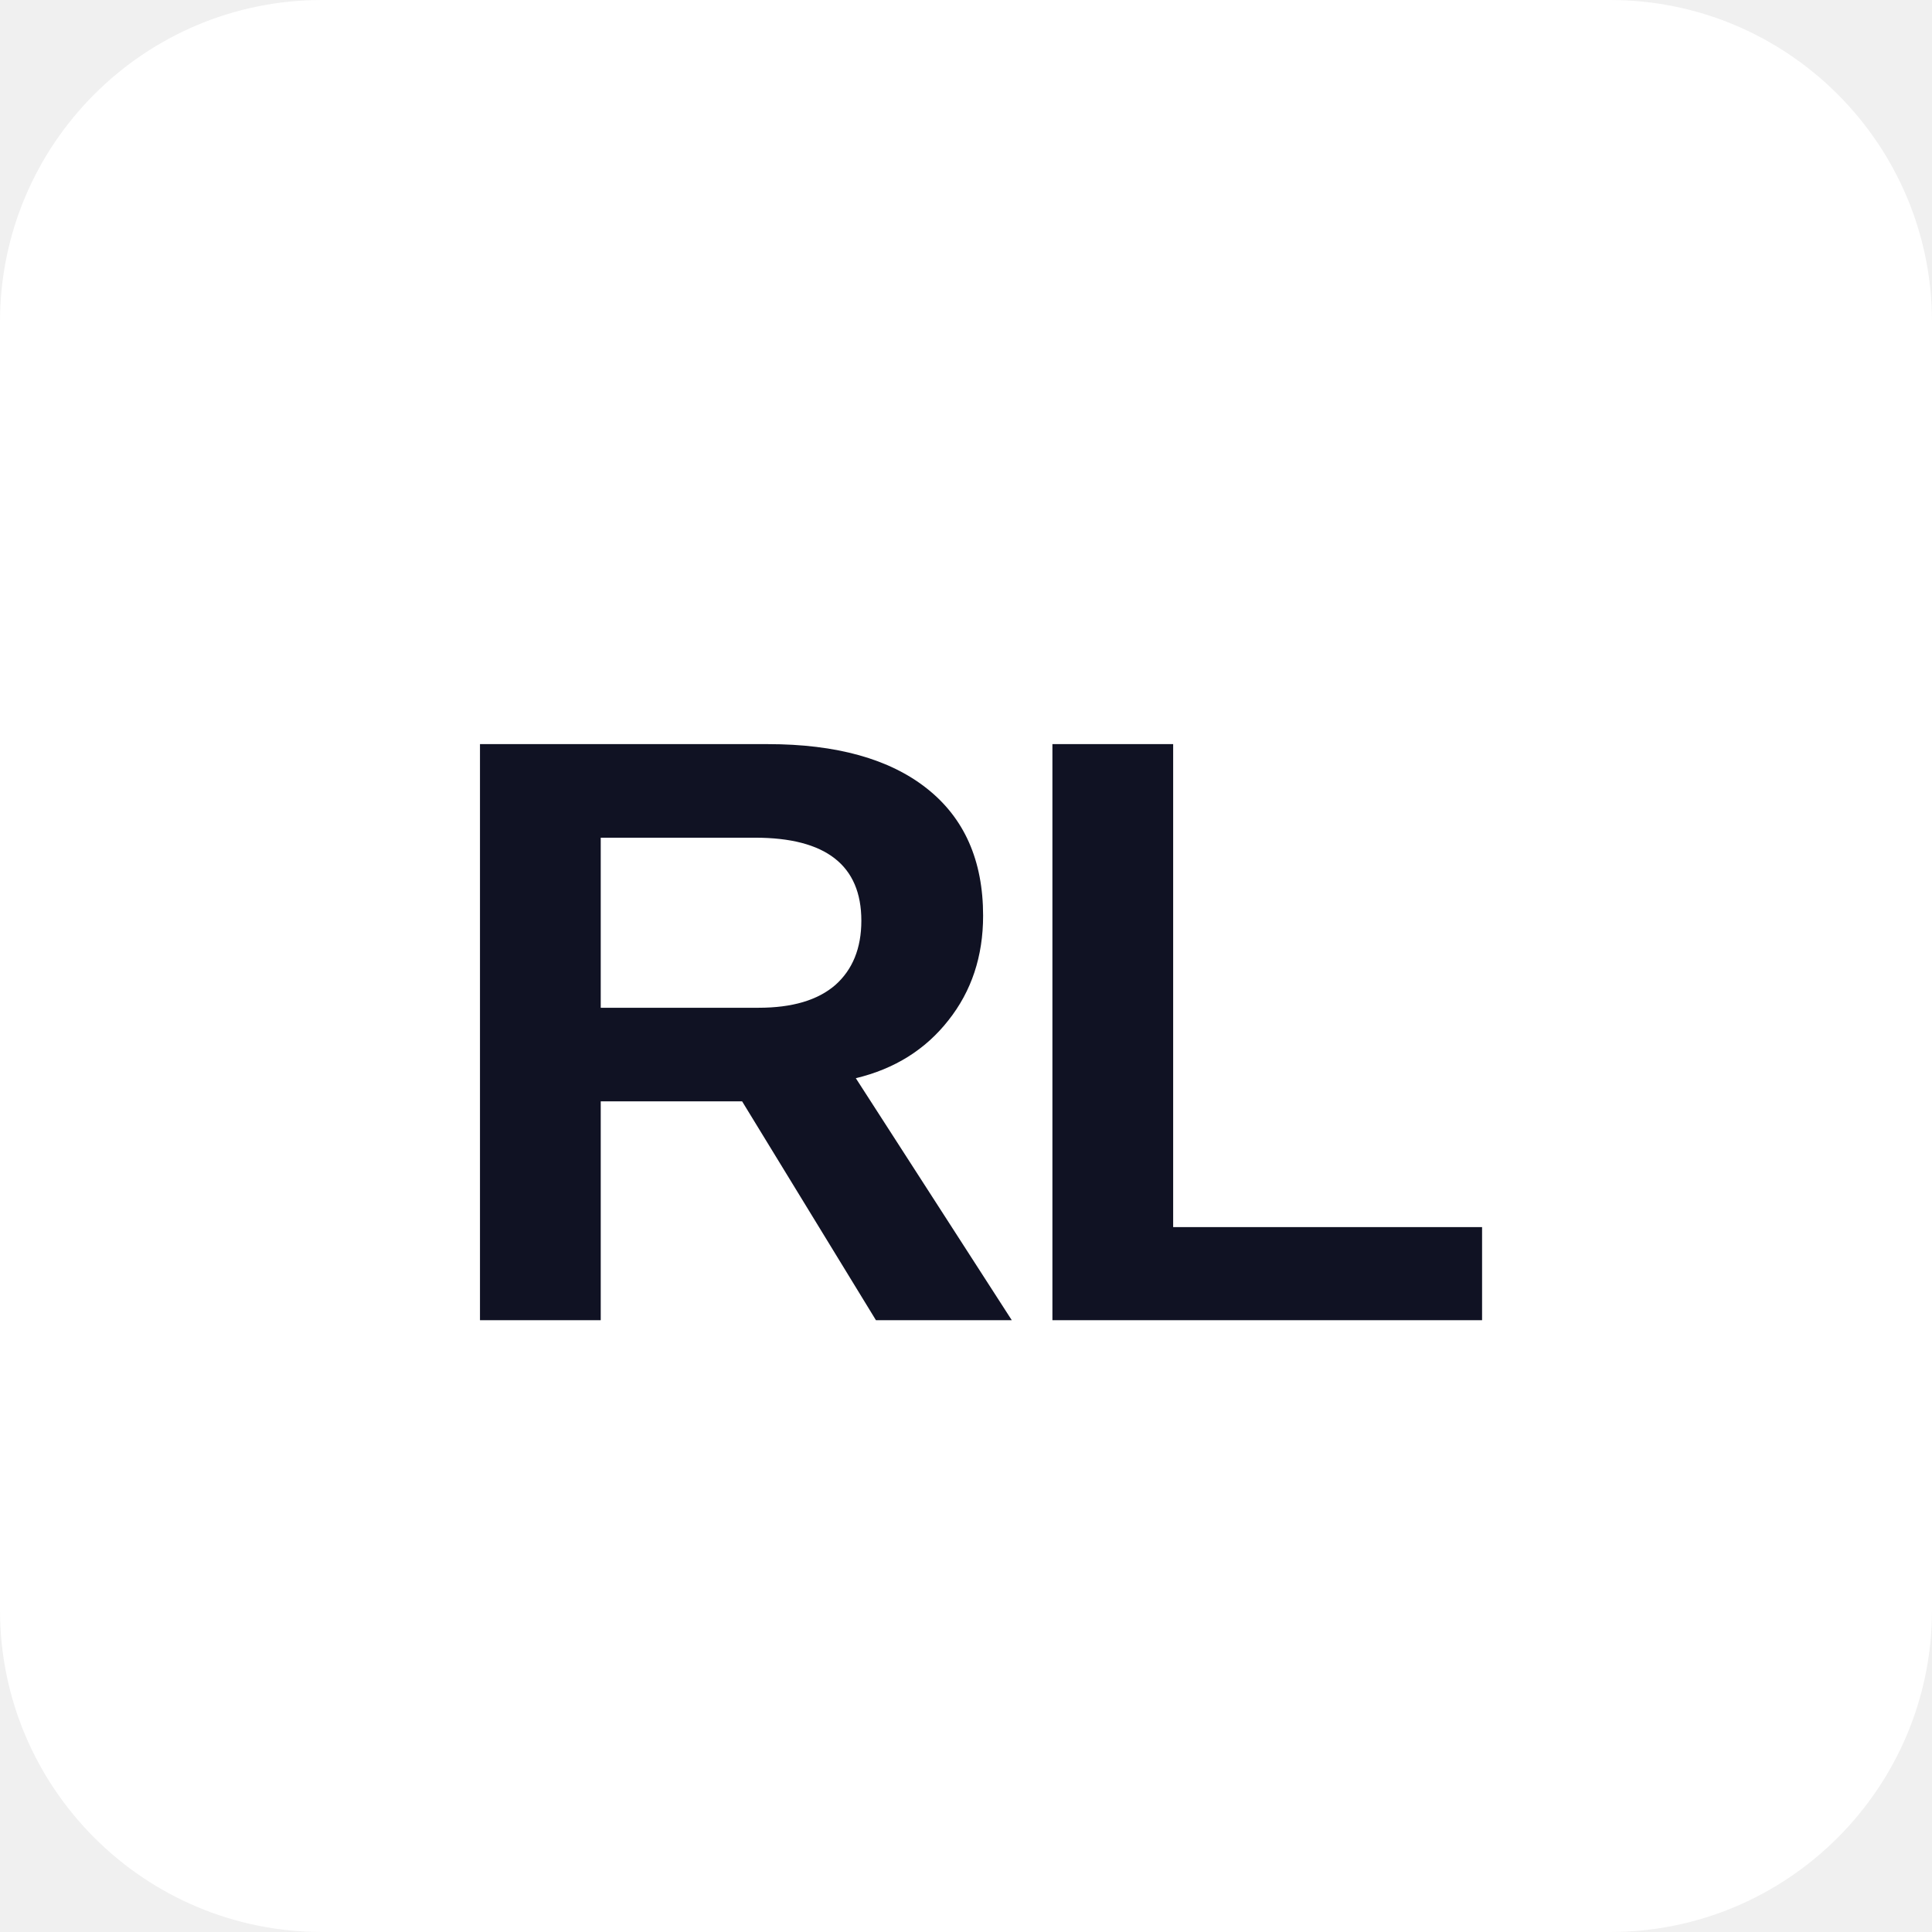
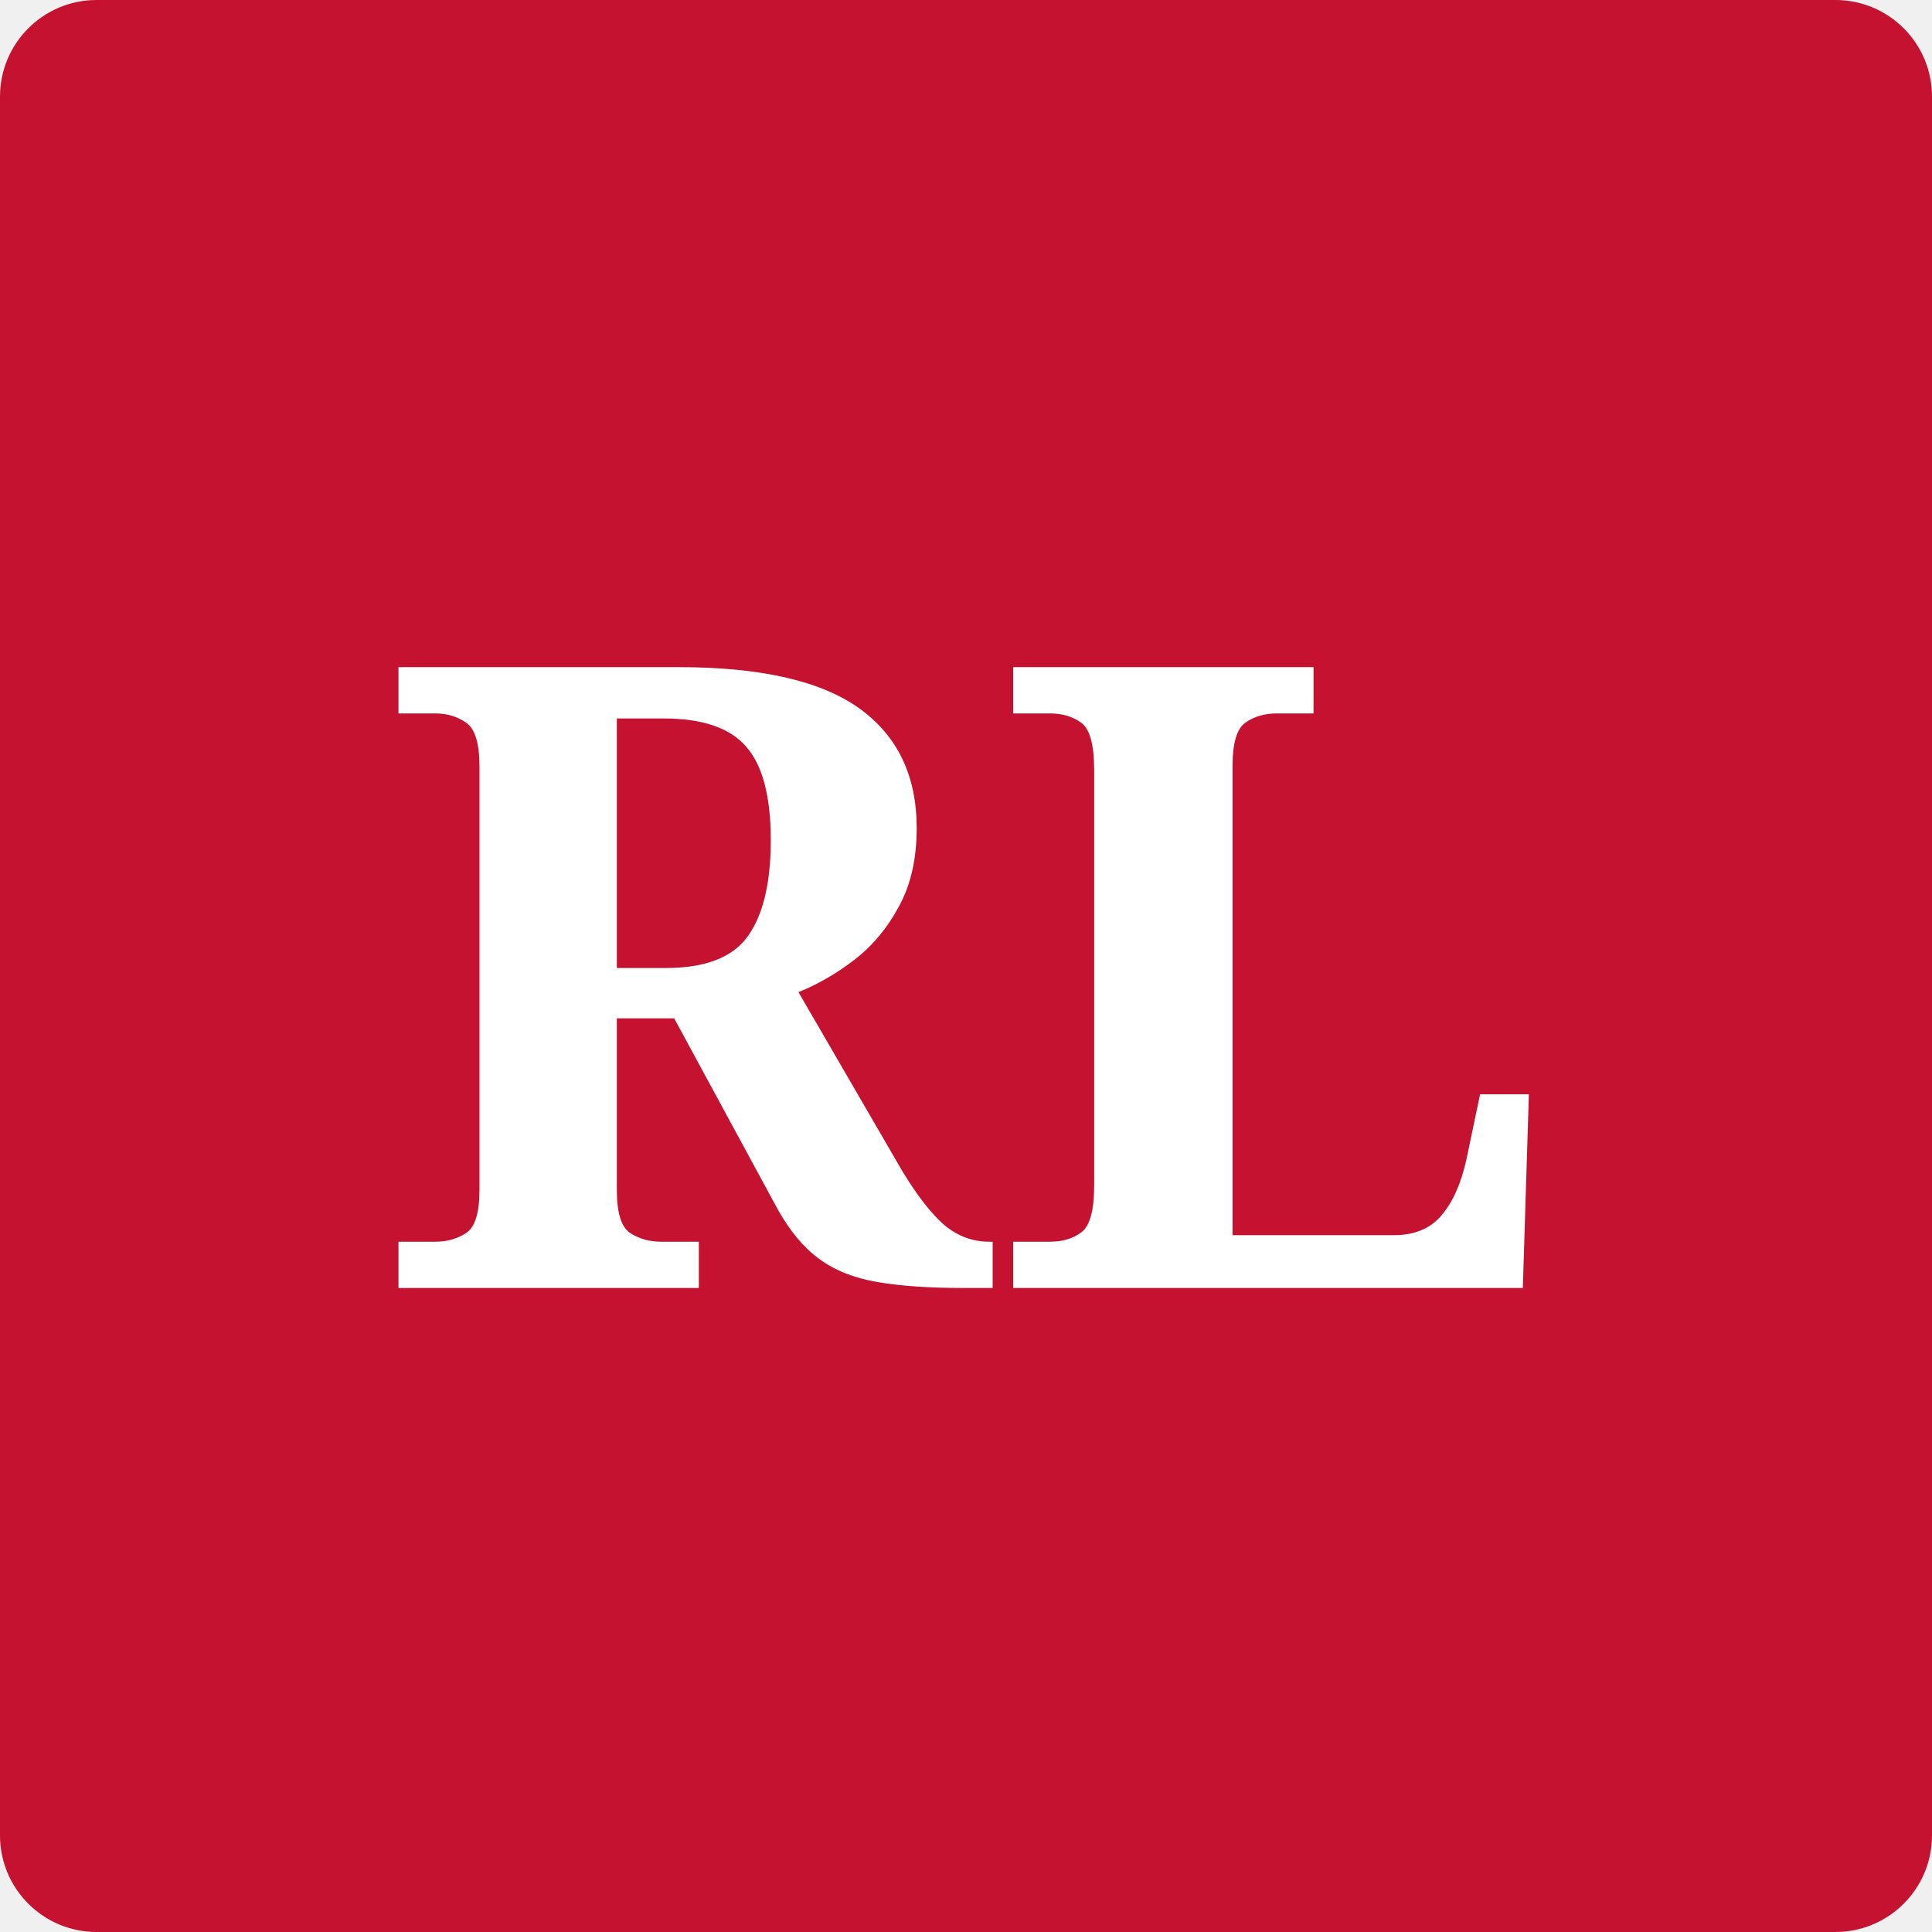
<svg xmlns="http://www.w3.org/2000/svg" viewBox="0 0 60 60" width="60" height="60">
-   <rect width="60" height="60" rx="10" fill="#FFFFFF" />
-   <text x="30" y="41" text-anchor="middle" font-family="Archivo, Arial, sans-serif" font-size="26" font-weight="800" letter-spacing="-1" fill="#101223">RL</text>
+   <rect width="60" height="60" rx="3" fill="#C41230" />
+   <text x="30" y="40" text-anchor="middle" font-family="'Zilla Slab', Georgia, serif" font-size="27" font-weight="700" fill="#FFFFFF">RL</text>
</svg>
